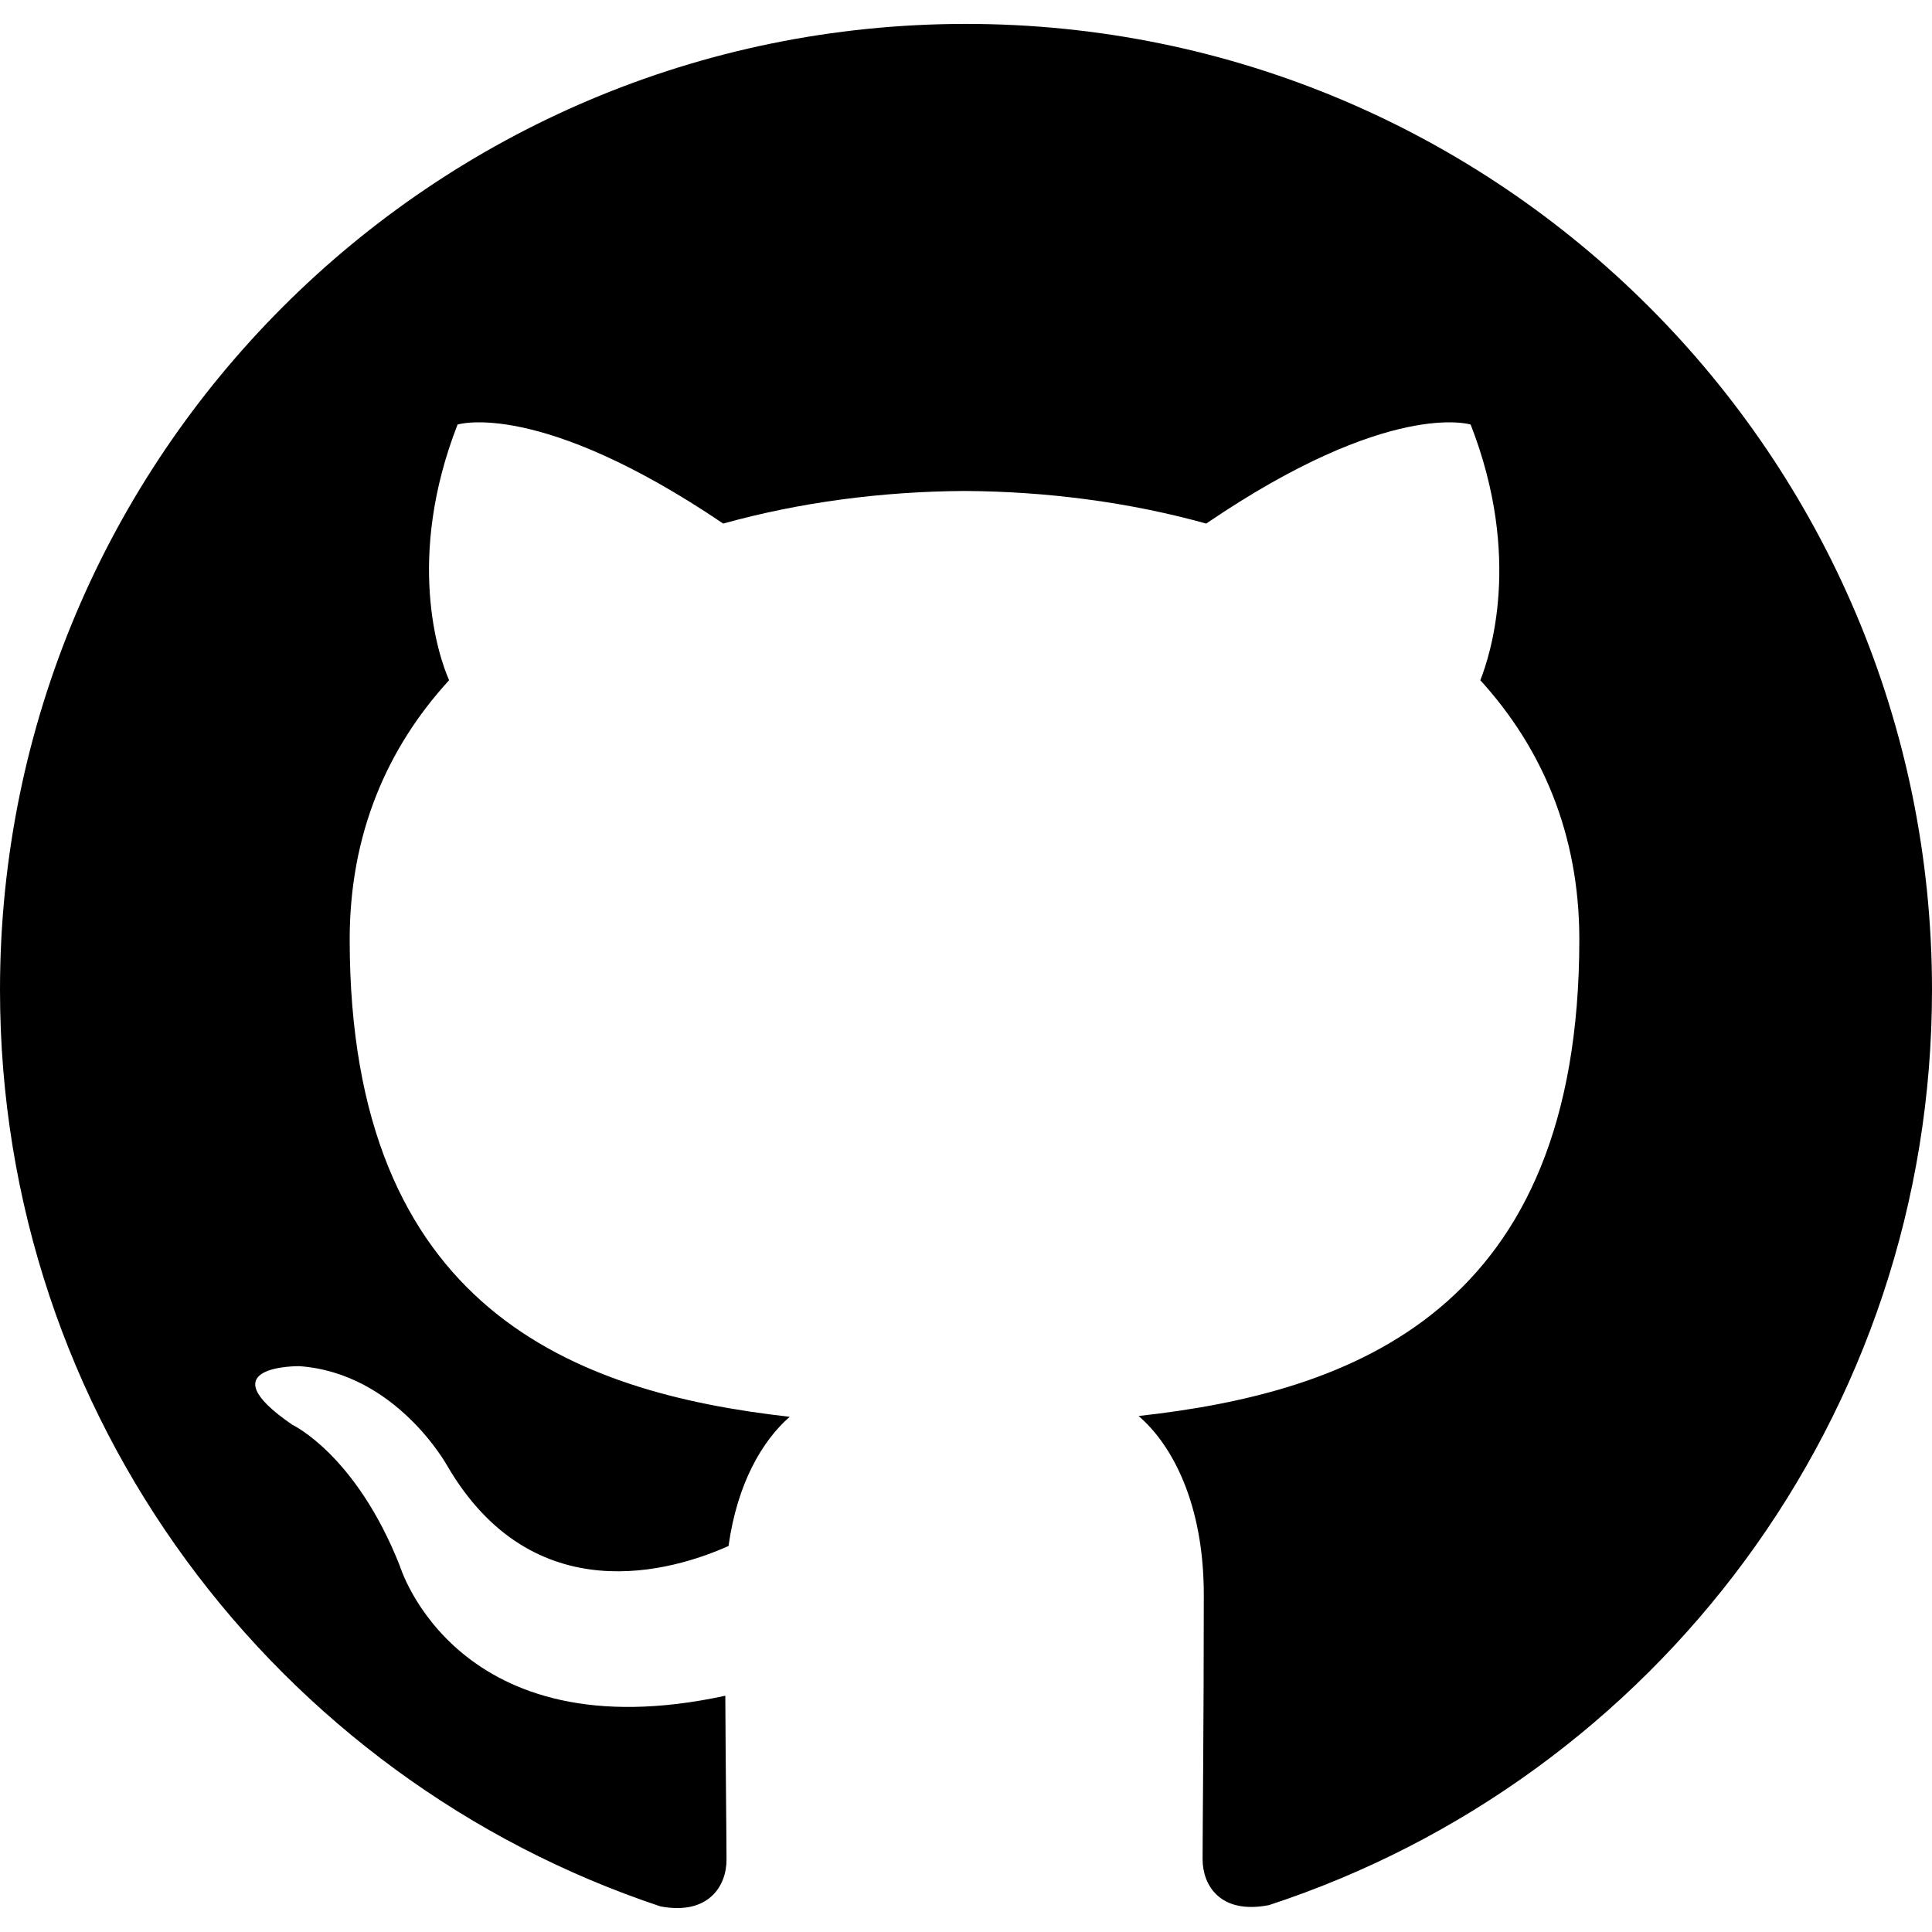
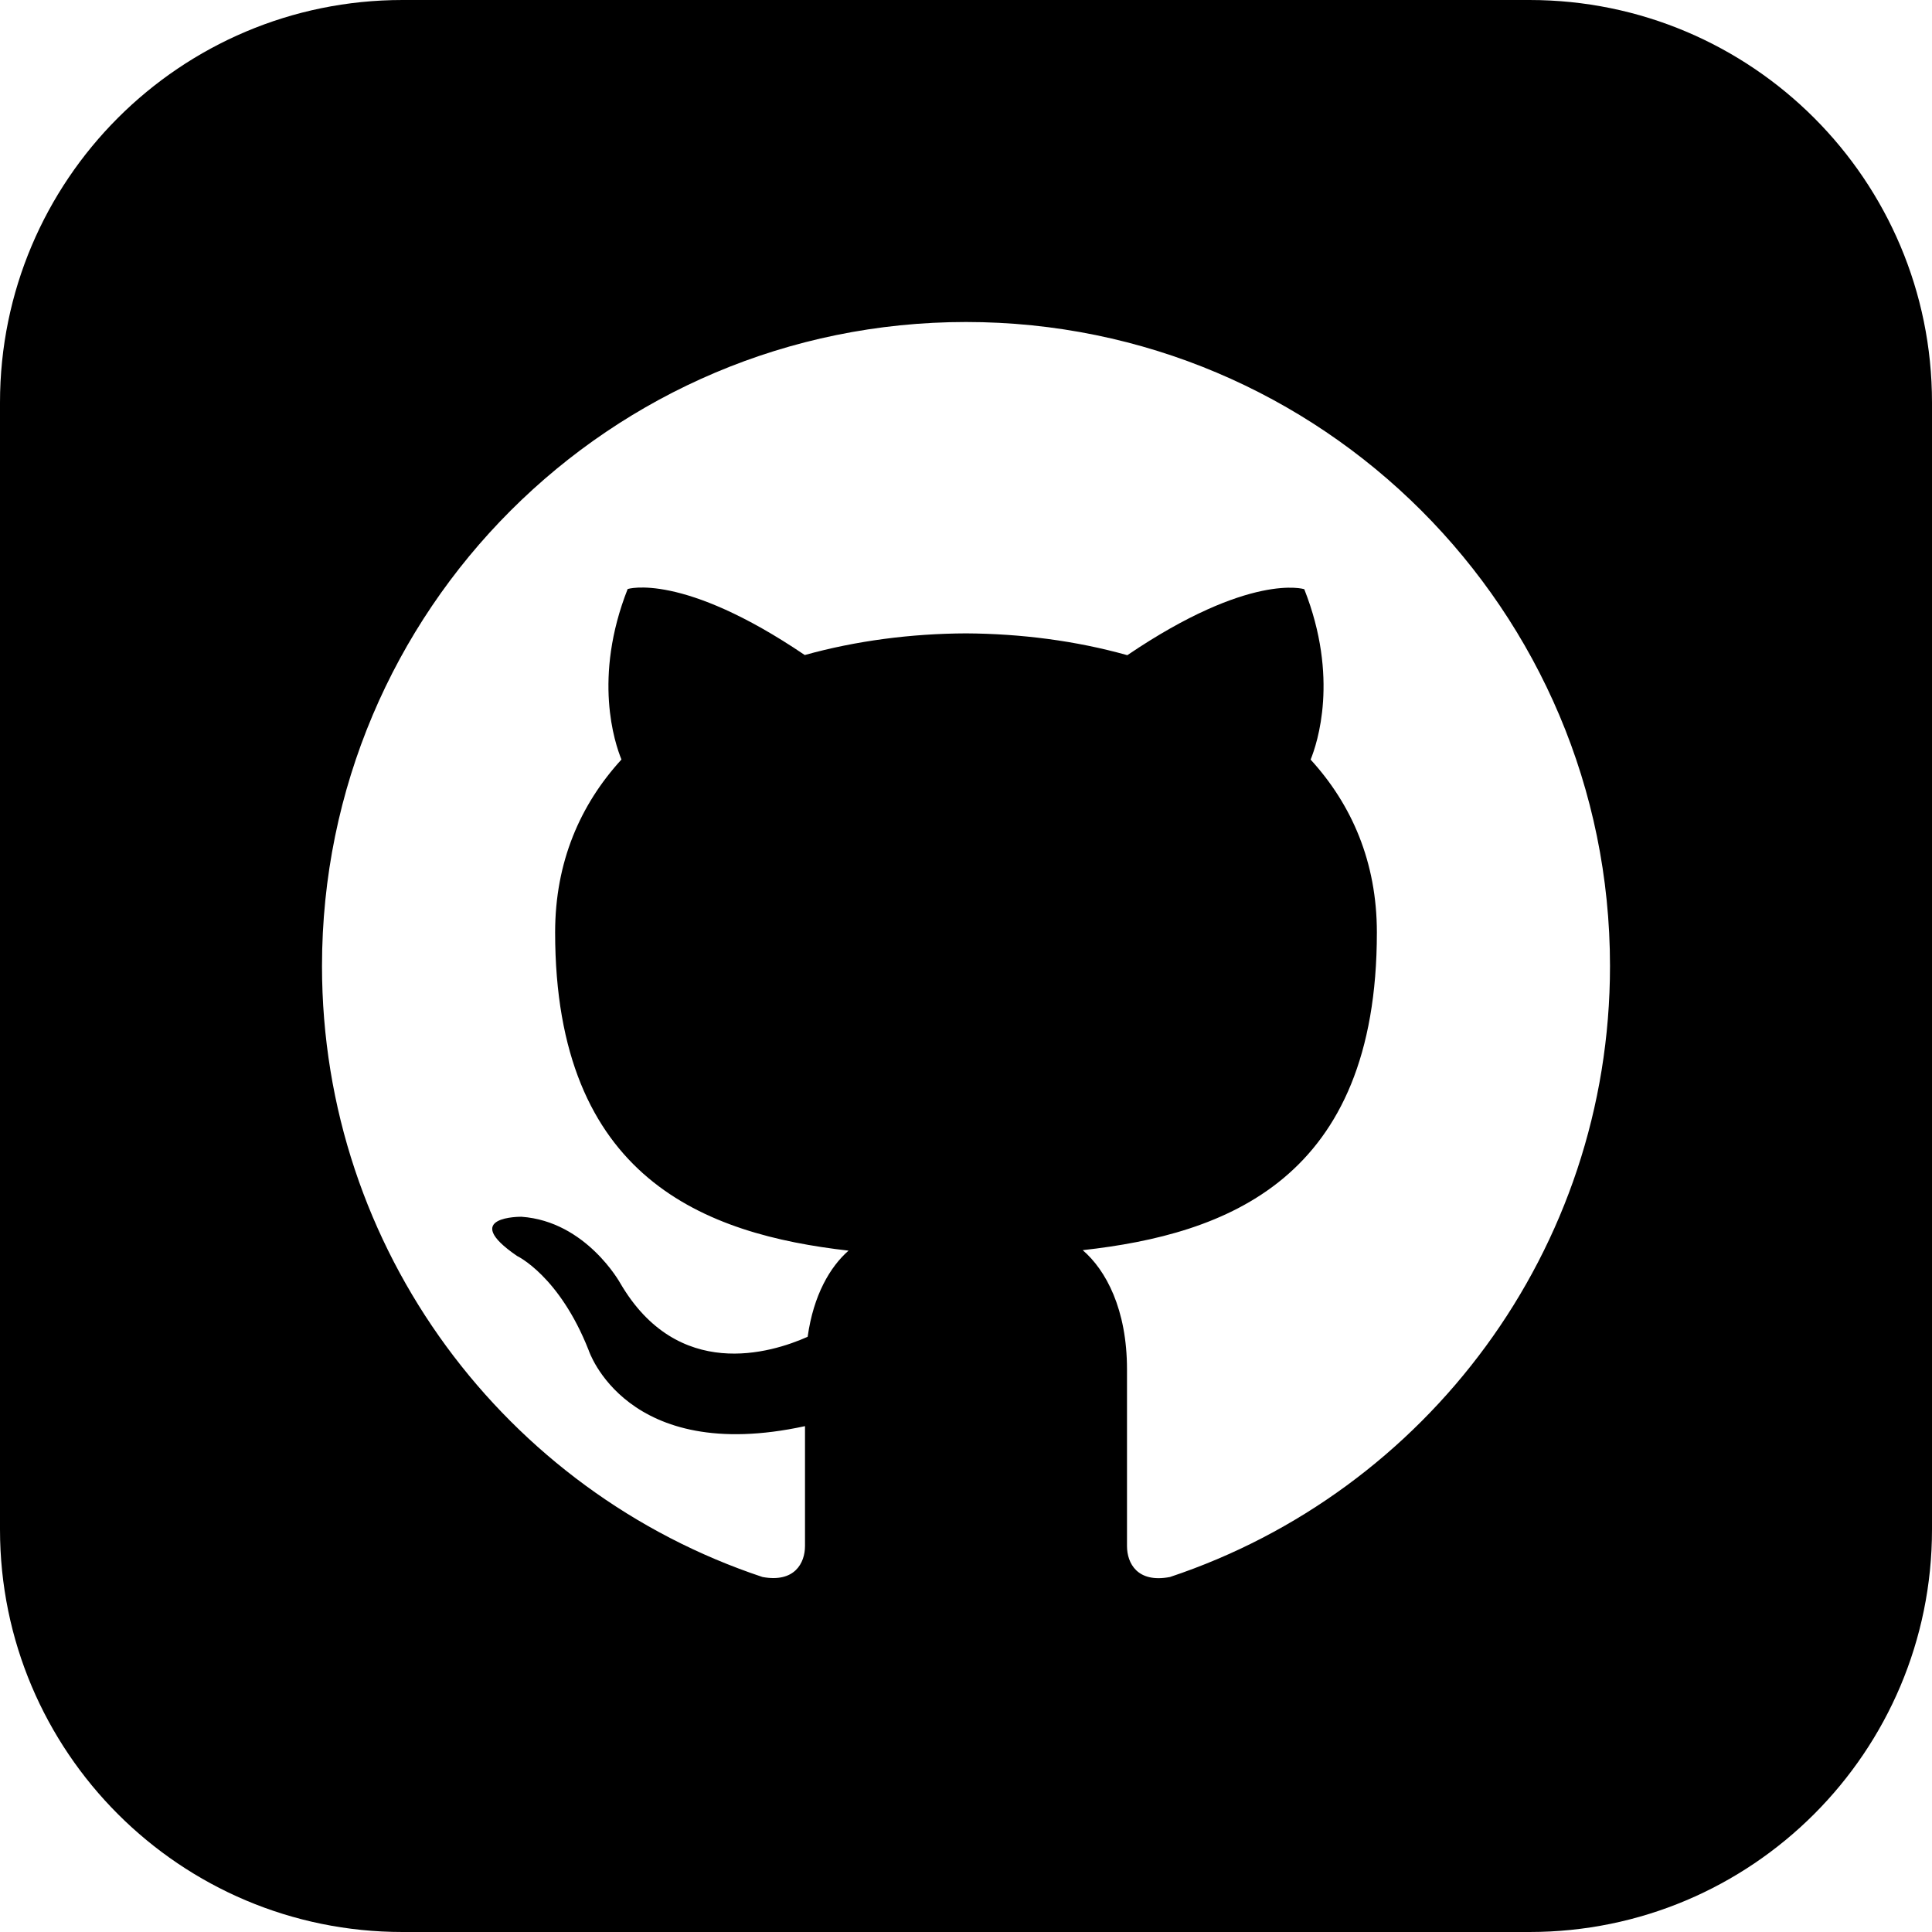
- <svg xmlns="http://www.w3.org/2000/svg" width="24px" height="24px" viewBox="0 0 24 24" role="img">
-   <path d="M12 .297c-6.63 0-12 5.373-12 12 0 5.303 3.438 9.8 8.205 11.385.6.113.82-.258.82-.577 0-.285-.01-1.04-.015-2.04-3.338.724-4.042-1.61-4.042-1.61C4.422 18.07 3.633 17.7 3.633 17.7c-1.087-.744.084-.729.084-.729 1.205.084 1.838 1.236 1.838 1.236 1.07 1.835 2.809 1.305 3.495.998.108-.776.417-1.305.76-1.605-2.665-.3-5.466-1.332-5.466-5.93 0-1.31.465-2.38 1.235-3.22-.135-.303-.54-1.523.105-3.176 0 0 1.005-.322 3.3 1.23.96-.267 1.98-.399 3-.405 1.02.006 2.04.138 3 .405 2.28-1.552 3.285-1.23 3.285-1.23.645 1.653.24 2.873.12 3.176.765.84 1.23 1.91 1.23 3.22 0 4.61-2.805 5.625-5.475 5.92.42.36.81 1.096.81 2.22 0 1.606-.015 2.896-.015 3.286 0 .315.21.69.825.57C20.565 22.092 24 17.592 24 12.297c0-6.627-5.373-12-12-12" />
+ <svg xmlns="http://www.w3.org/2000/svg" width="24" height="24" viewBox="0 0 24 24">
+   <path d="M19 0h-14c-2.761 0-5 2.239-5 5v14c0 2.761 2.239 5 5 5h14c2.762 0 5-2.239 5-5v-14c0-2.761-2.238-5-5-5zm-4.466 19.59c-.405.078-.534-.171-.534-.384v-2.195c0-.747-.262-1.233-.55-1.481 1.782-.198 3.654-.875 3.654-3.947 0-.874-.312-1.588-.823-2.147.082-.202.356-1.016-.079-2.117 0 0-.671-.215-2.198.82-.64-.18-1.324-.267-2.004-.271-.68.003-1.364.091-2.003.269-1.528-1.035-2.2-.82-2.2-.82-.434 1.102-.16 1.915-.077 2.118-.512.56-.824 1.273-.824 2.147 0 3.064 1.867 3.751 3.645 3.954-.229.2-.436.552-.508 1.07-.457.204-1.614.557-2.328-.666 0 0-.423-.768-1.227-.825 0 0-.78-.01-.055.487 0 0 .525.246.889 1.17 0 0 .463 1.428 2.688.944v1.489c0 .211-.129.459-.528.385-3.18-1.057-5.472-4.056-5.472-7.59 0-4.419 3.582-8 8-8s8 3.581 8 8c0 3.533-2.289 6.531-5.466 7.59z" />
</svg>
